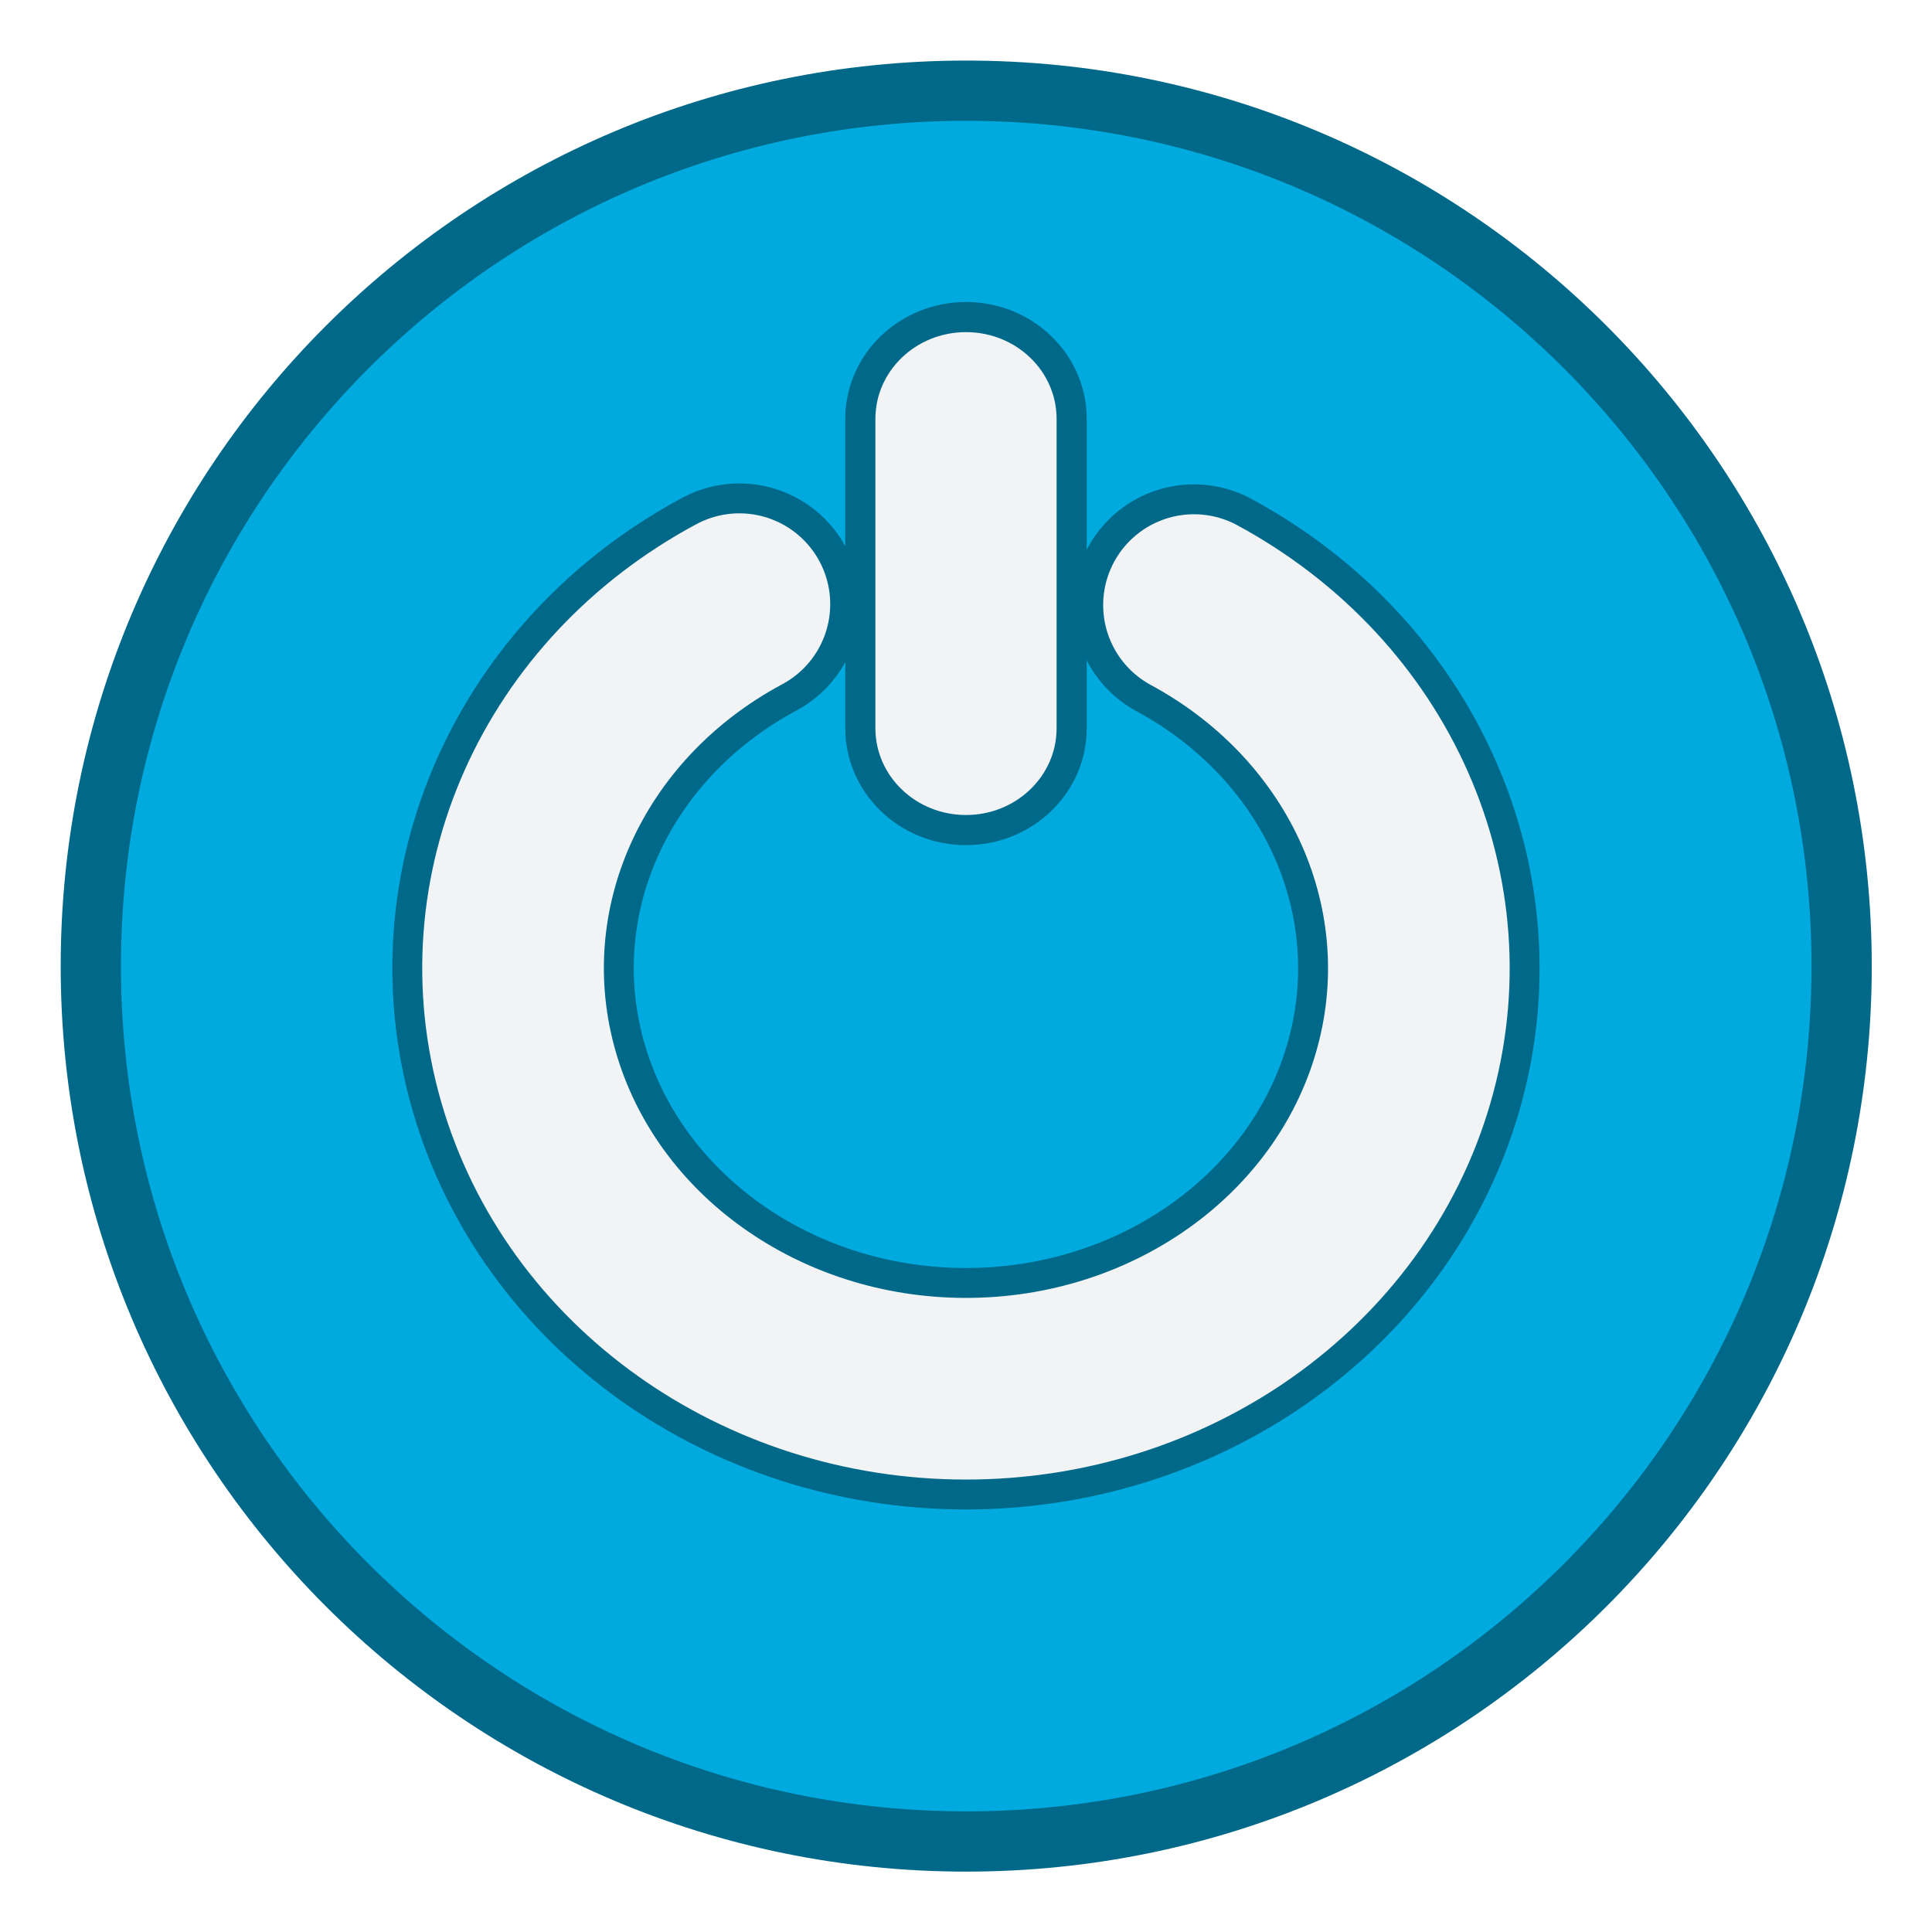
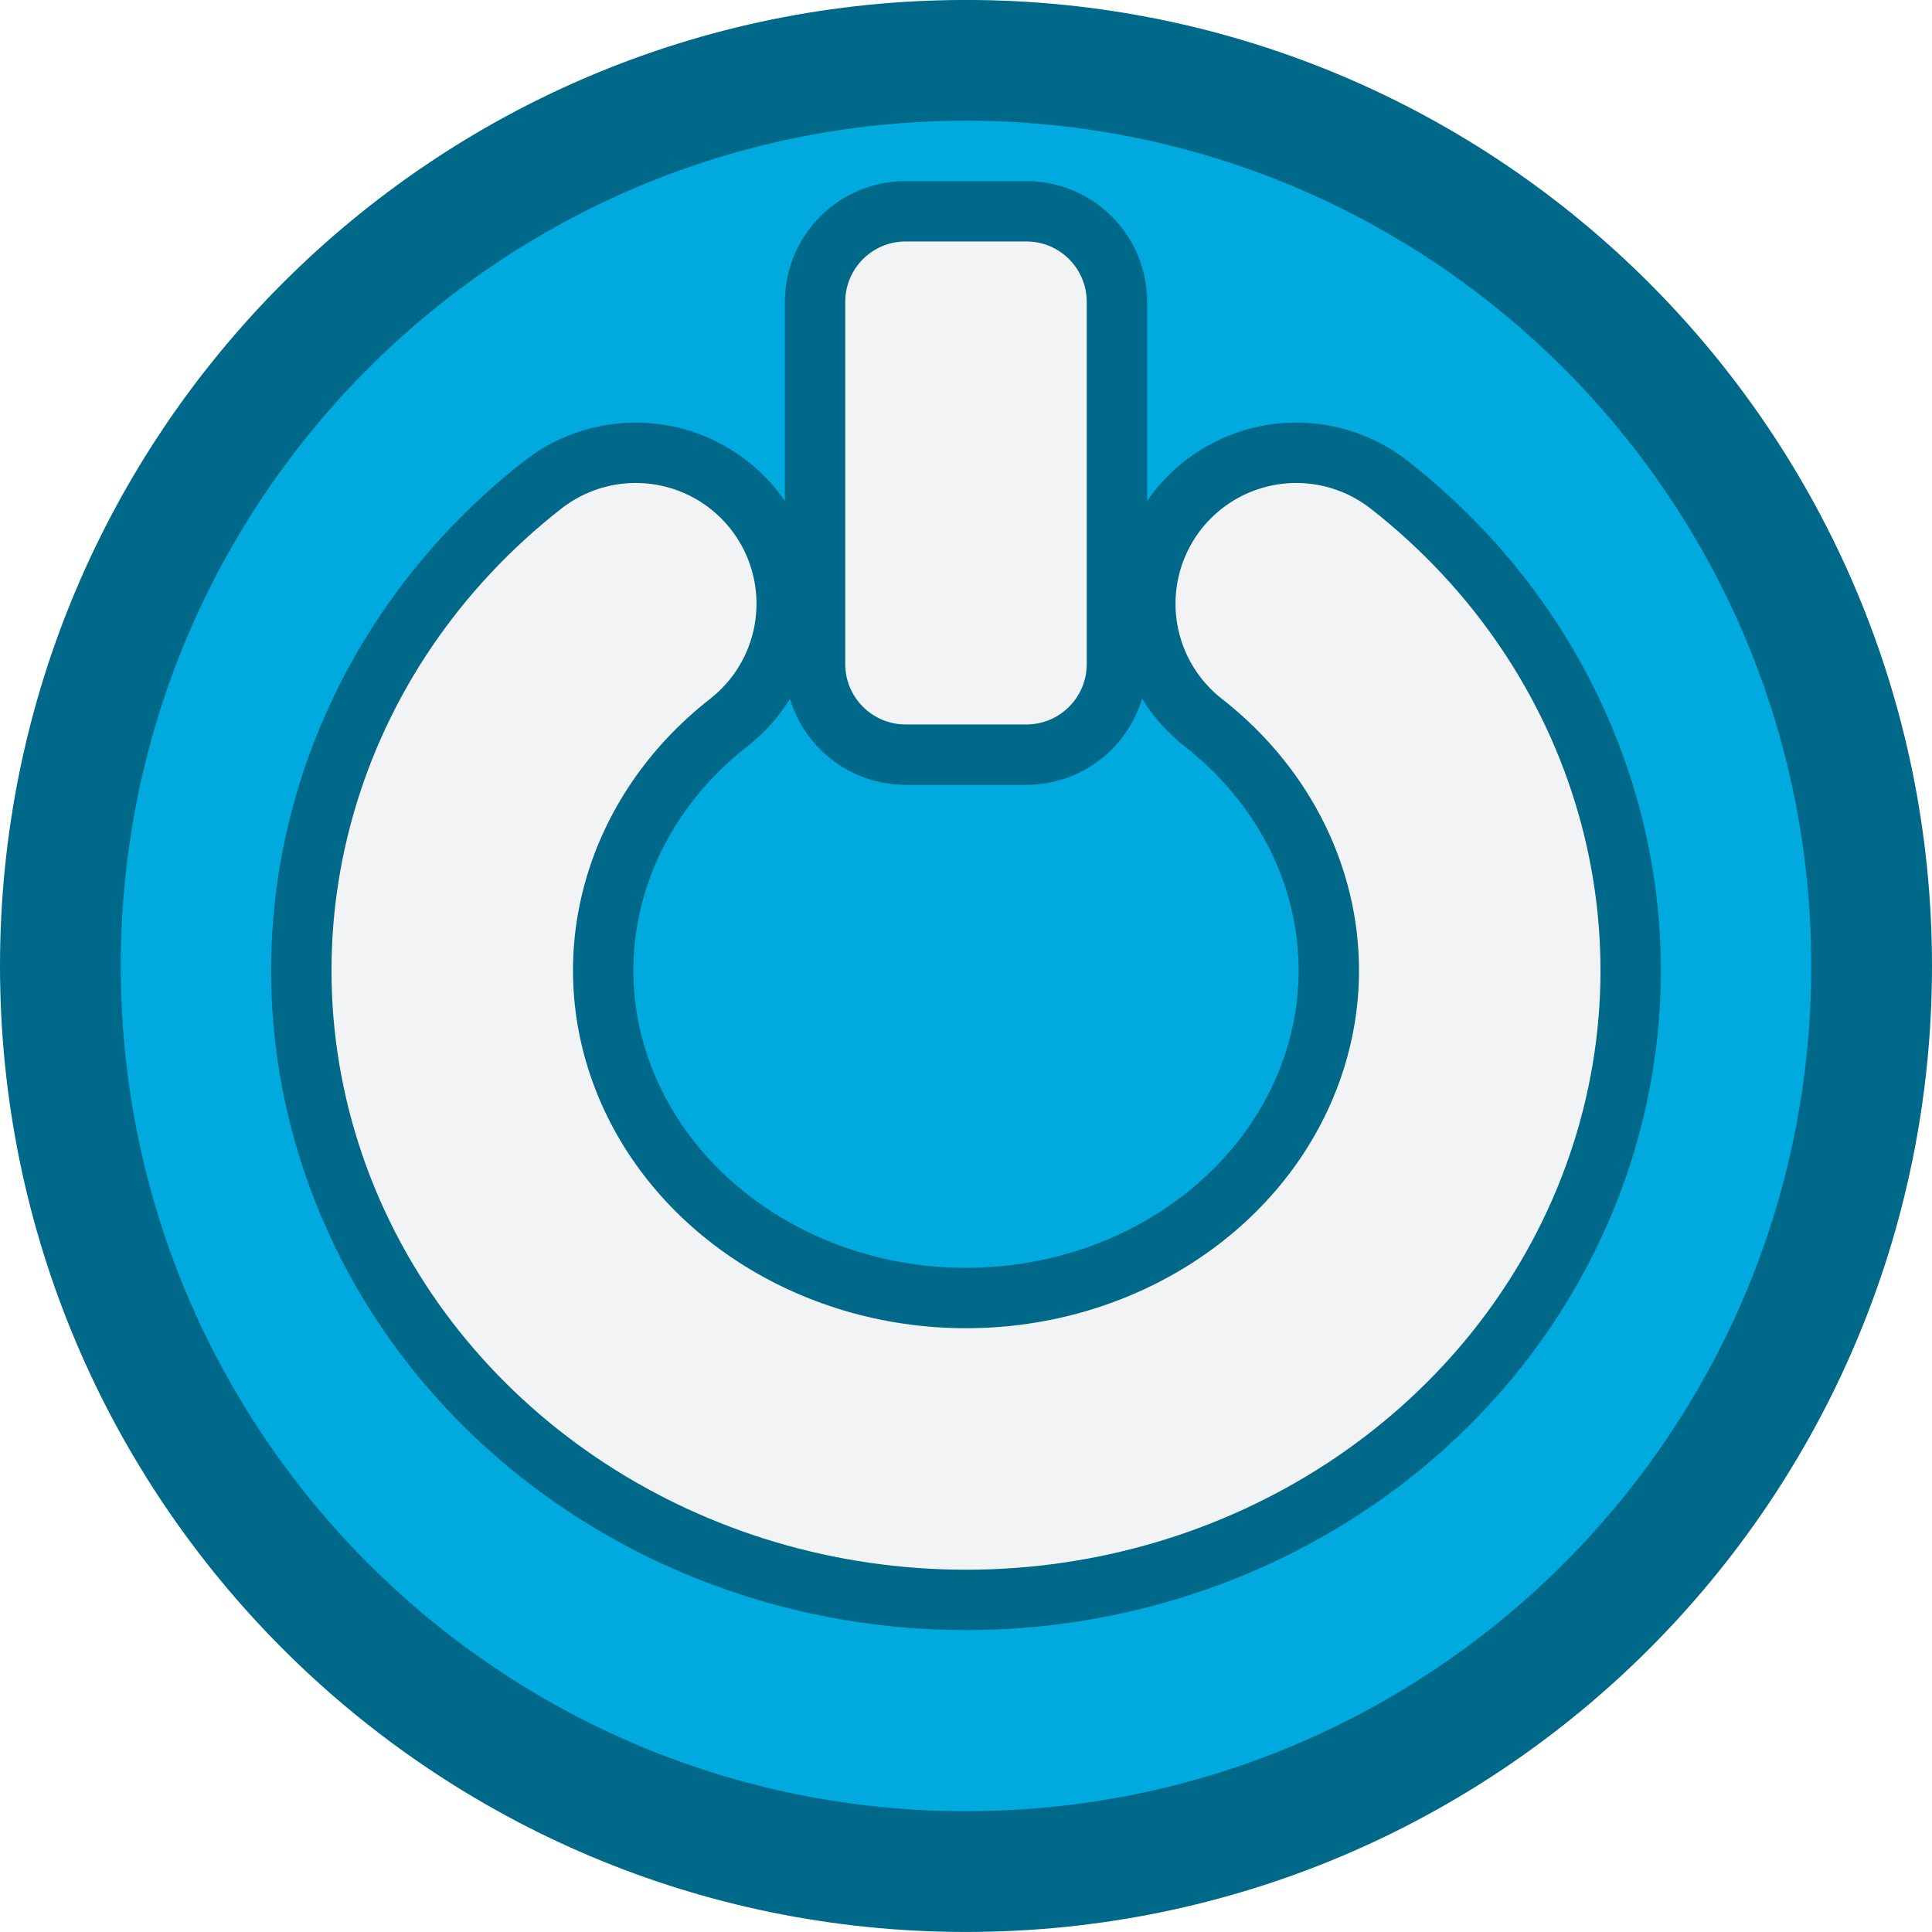
- <svg xmlns="http://www.w3.org/2000/svg" width="16" height="16" viewBox="0 0 4.233 4.233" version="1.1" id="svg1260">
+ <svg xmlns="http://www.w3.org/2000/svg" width="16" height="16" viewBox="0 0 16 16" version="1.1" id="svg1260">
  <defs id="defs1254" />
  <g id="layer1" transform="translate(0,-288.5333)">
    <circle style="opacity:1;vector-effect:none;fill:#00aade;fill-opacity:1;fill-rule:nonzero;stroke:none;stroke-width:0.043;stroke-linecap:square;stroke-linejoin:round;stroke-miterlimit:4;stroke-dasharray:none;stroke-dashoffset:0;stroke-opacity:1;paint-order:normal" id="circle1253-1-3-6" cx="8.467" cy="284.498" r="0" />
-     <ellipse cy="290.65" cx="2.117" id="circle1253-3" style="opacity:1;vector-effect:none;fill:#00aade;fill-opacity:1;fill-rule:nonzero;stroke:#006888;stroke-width:0.132;stroke-linecap:square;stroke-linejoin:round;stroke-miterlimit:4;stroke-dasharray:none;stroke-dashoffset:0;stroke-opacity:1;paint-order:normal" rx="1.918" ry="1.918" />
+     <ellipse cy="296.533" cx="8" id="circle1253-3" style="opacity:1;fill:#00aade;fill-opacity:1;fill-rule:nonzero;stroke:#006888;stroke-width:1;stroke-linecap:square;stroke-linejoin:round;stroke-miterlimit:4;stroke-dasharray:none;stroke-dashoffset:0;stroke-opacity:1;paint-order:normal" rx="7.5" ry="7.5" />
    <circle r="0" cy="284.498" cx="8.467" id="circle1253-1-3-6-5" style="opacity:1;vector-effect:none;fill:#00aade;fill-opacity:1;fill-rule:nonzero;stroke:none;stroke-width:0.043;stroke-linecap:square;stroke-linejoin:round;stroke-miterlimit:4;stroke-dasharray:none;stroke-dashoffset:0;stroke-opacity:1;paint-order:normal" />
    <circle r="0" cy="284.498" cx="8.467" id="circle1253-1-3-6-6" style="opacity:1;vector-effect:none;fill:#00aade;fill-opacity:1;fill-rule:nonzero;stroke:none;stroke-width:0.043;stroke-linecap:square;stroke-linejoin:round;stroke-miterlimit:4;stroke-dasharray:none;stroke-dashoffset:0;stroke-opacity:1;paint-order:normal" />
    <circle r="0" cy="284.498" cx="8.467" id="circle1253-1-3-6-2" style="opacity:1;vector-effect:none;fill:#00aade;fill-opacity:1;fill-rule:nonzero;stroke:none;stroke-width:0.043;stroke-linecap:square;stroke-linejoin:round;stroke-miterlimit:4;stroke-dasharray:none;stroke-dashoffset:0;stroke-opacity:1;paint-order:normal" />
    <circle r="0" cy="284.498" cx="8.467" id="circle1253-1-3-6-7" style="opacity:1;vector-effect:none;fill:#00aade;fill-opacity:1;fill-rule:nonzero;stroke:none;stroke-width:0.043;stroke-linecap:square;stroke-linejoin:round;stroke-miterlimit:4;stroke-dasharray:none;stroke-dashoffset:0;stroke-opacity:1;paint-order:normal" />
    <circle r="0" cy="284.498" cx="8.467" id="circle1253-1-3-6-9" style="opacity:1;vector-effect:none;fill:#00aade;fill-opacity:1;fill-rule:nonzero;stroke:none;stroke-width:0.043;stroke-linecap:square;stroke-linejoin:round;stroke-miterlimit:4;stroke-dasharray:none;stroke-dashoffset:0;stroke-opacity:1;paint-order:normal" />
    <circle r="0" cy="284.498" cx="8.467" id="circle1253-1-3-6-22" style="opacity:1;vector-effect:none;fill:#00aade;fill-opacity:1;fill-rule:nonzero;stroke:none;stroke-width:0.043;stroke-linecap:square;stroke-linejoin:round;stroke-miterlimit:4;stroke-dasharray:none;stroke-dashoffset:0;stroke-opacity:1;paint-order:normal" />
    <circle r="0" cy="284.498" cx="8.467" id="circle1253-1-3-6-8" style="opacity:1;vector-effect:none;fill:#00aade;fill-opacity:1;fill-rule:nonzero;stroke:none;stroke-width:0.043;stroke-linecap:square;stroke-linejoin:round;stroke-miterlimit:4;stroke-dasharray:none;stroke-dashoffset:0;stroke-opacity:1;paint-order:normal" />
    <circle r="0" cy="284.498" cx="8.467" id="circle1253-1-3-6-97" style="opacity:1;vector-effect:none;fill:#00aade;fill-opacity:1;fill-rule:nonzero;stroke:none;stroke-width:0.043;stroke-linecap:square;stroke-linejoin:round;stroke-miterlimit:4;stroke-dasharray:none;stroke-dashoffset:0;stroke-opacity:1;paint-order:normal" />
    <circle r="0" cy="284.498" cx="8.467" id="circle1253-1-3-6-3" style="opacity:1;vector-effect:none;fill:#00aade;fill-opacity:1;fill-rule:nonzero;stroke:none;stroke-width:0.043;stroke-linecap:square;stroke-linejoin:round;stroke-miterlimit:4;stroke-dasharray:none;stroke-dashoffset:0;stroke-opacity:1;paint-order:normal" />
-     <path d="m 2.616,289.859 a 0.992,0.921 0 0 1 0.458,1.037 0.992,0.921 0 0 1 -0.959,0.68 0.992,0.921 0 0 1 -0.957,-0.683 0.992,0.921 0 0 1 0.462,-1.036" id="path849" style="color:#000000;display:inline;overflow:visible;visibility:visible;fill:none;stroke:#006888;stroke-width:0.529;stroke-linecap:round;stroke-miterlimit:4;stroke-dasharray:none;stroke-opacity:1;marker:none;enable-background:accumulate" />
-     <path style="color:#000000;display:inline;overflow:visible;visibility:visible;fill:none;stroke:#f1f3f5;stroke-width:0.398;stroke-linecap:round;stroke-miterlimit:4;stroke-dasharray:none;stroke-opacity:1;marker:none;enable-background:accumulate" id="path3869-2-1" d="m 2.616,289.859 a 0.992,0.921 0 0 1 0.458,1.037 0.992,0.921 0 0 1 -0.959,0.68 0.992,0.921 0 0 1 -0.957,-0.683 0.992,0.921 0 0 1 0.462,-1.036" />
-     <rect ry="0.19" rx="0.495" y="289.261" x="1.918" height="1.058" width="0.397" id="rect851" style="fill:#006888;stroke:#006888;stroke-width:0.132;stroke-miterlimit:4;stroke-dasharray:none;stroke-opacity:1" />
-     <rect style="fill:#f1f3f5;stroke:none;stroke-width:0.518;stroke-miterlimit:4;stroke-dasharray:none;stroke-opacity:1" id="rect1034" width="0.397" height="1.058" x="1.918" y="289.261" rx="0.495" ry="0.19" />
+     <path style="color:#000000;display:inline;overflow:visible;visibility:visible;fill:none;stroke:#006888;stroke-width:3;stroke-linecap:round;stroke-miterlimit:4;stroke-dasharray:none;stroke-opacity:1;marker:none;enable-background:accumulate" id="path302" d="m 10.735,293.533 a 4.254,3.964 0 0 1 1.263,4.392 4.254,3.964 0 0 1 -3.998,2.608 4.254,3.964 0 0 1 -3.998,-2.608 4.254,3.964 0 0 1 1.263,-4.392" />
+     <path style="color:#000000;display:inline;overflow:visible;visibility:visible;fill:none;stroke:#f1f3f5;stroke-width:2;stroke-linecap:round;stroke-miterlimit:4;stroke-dasharray:none;stroke-opacity:1;marker:none;enable-background:accumulate" id="path3869-2-1" d="m 10.735,293.533 a 4.254,3.964 0 0 1 1.263,4.392 4.254,3.964 0 0 1 -3.998,2.608 4.254,3.964 0 0 1 -3.998,-2.608 4.254,3.964 0 0 1 1.263,-4.392" />
+     <rect style="fill:none;stroke:#006888;stroke-width:1;stroke-miterlimit:4;stroke-dasharray:none;stroke-opacity:1" id="rect858" width="2" height="4" x="7" y="290.533" rx="0.5" ry="0.5" />
+     <rect style="fill:#f1f3f5;stroke:none;stroke-width:0.265;stroke-miterlimit:4;stroke-dasharray:none;stroke-opacity:1" id="rect1034" width="2" height="4" x="7" y="290.533" rx="0.5" ry="0.5" />
  </g>
</svg>
